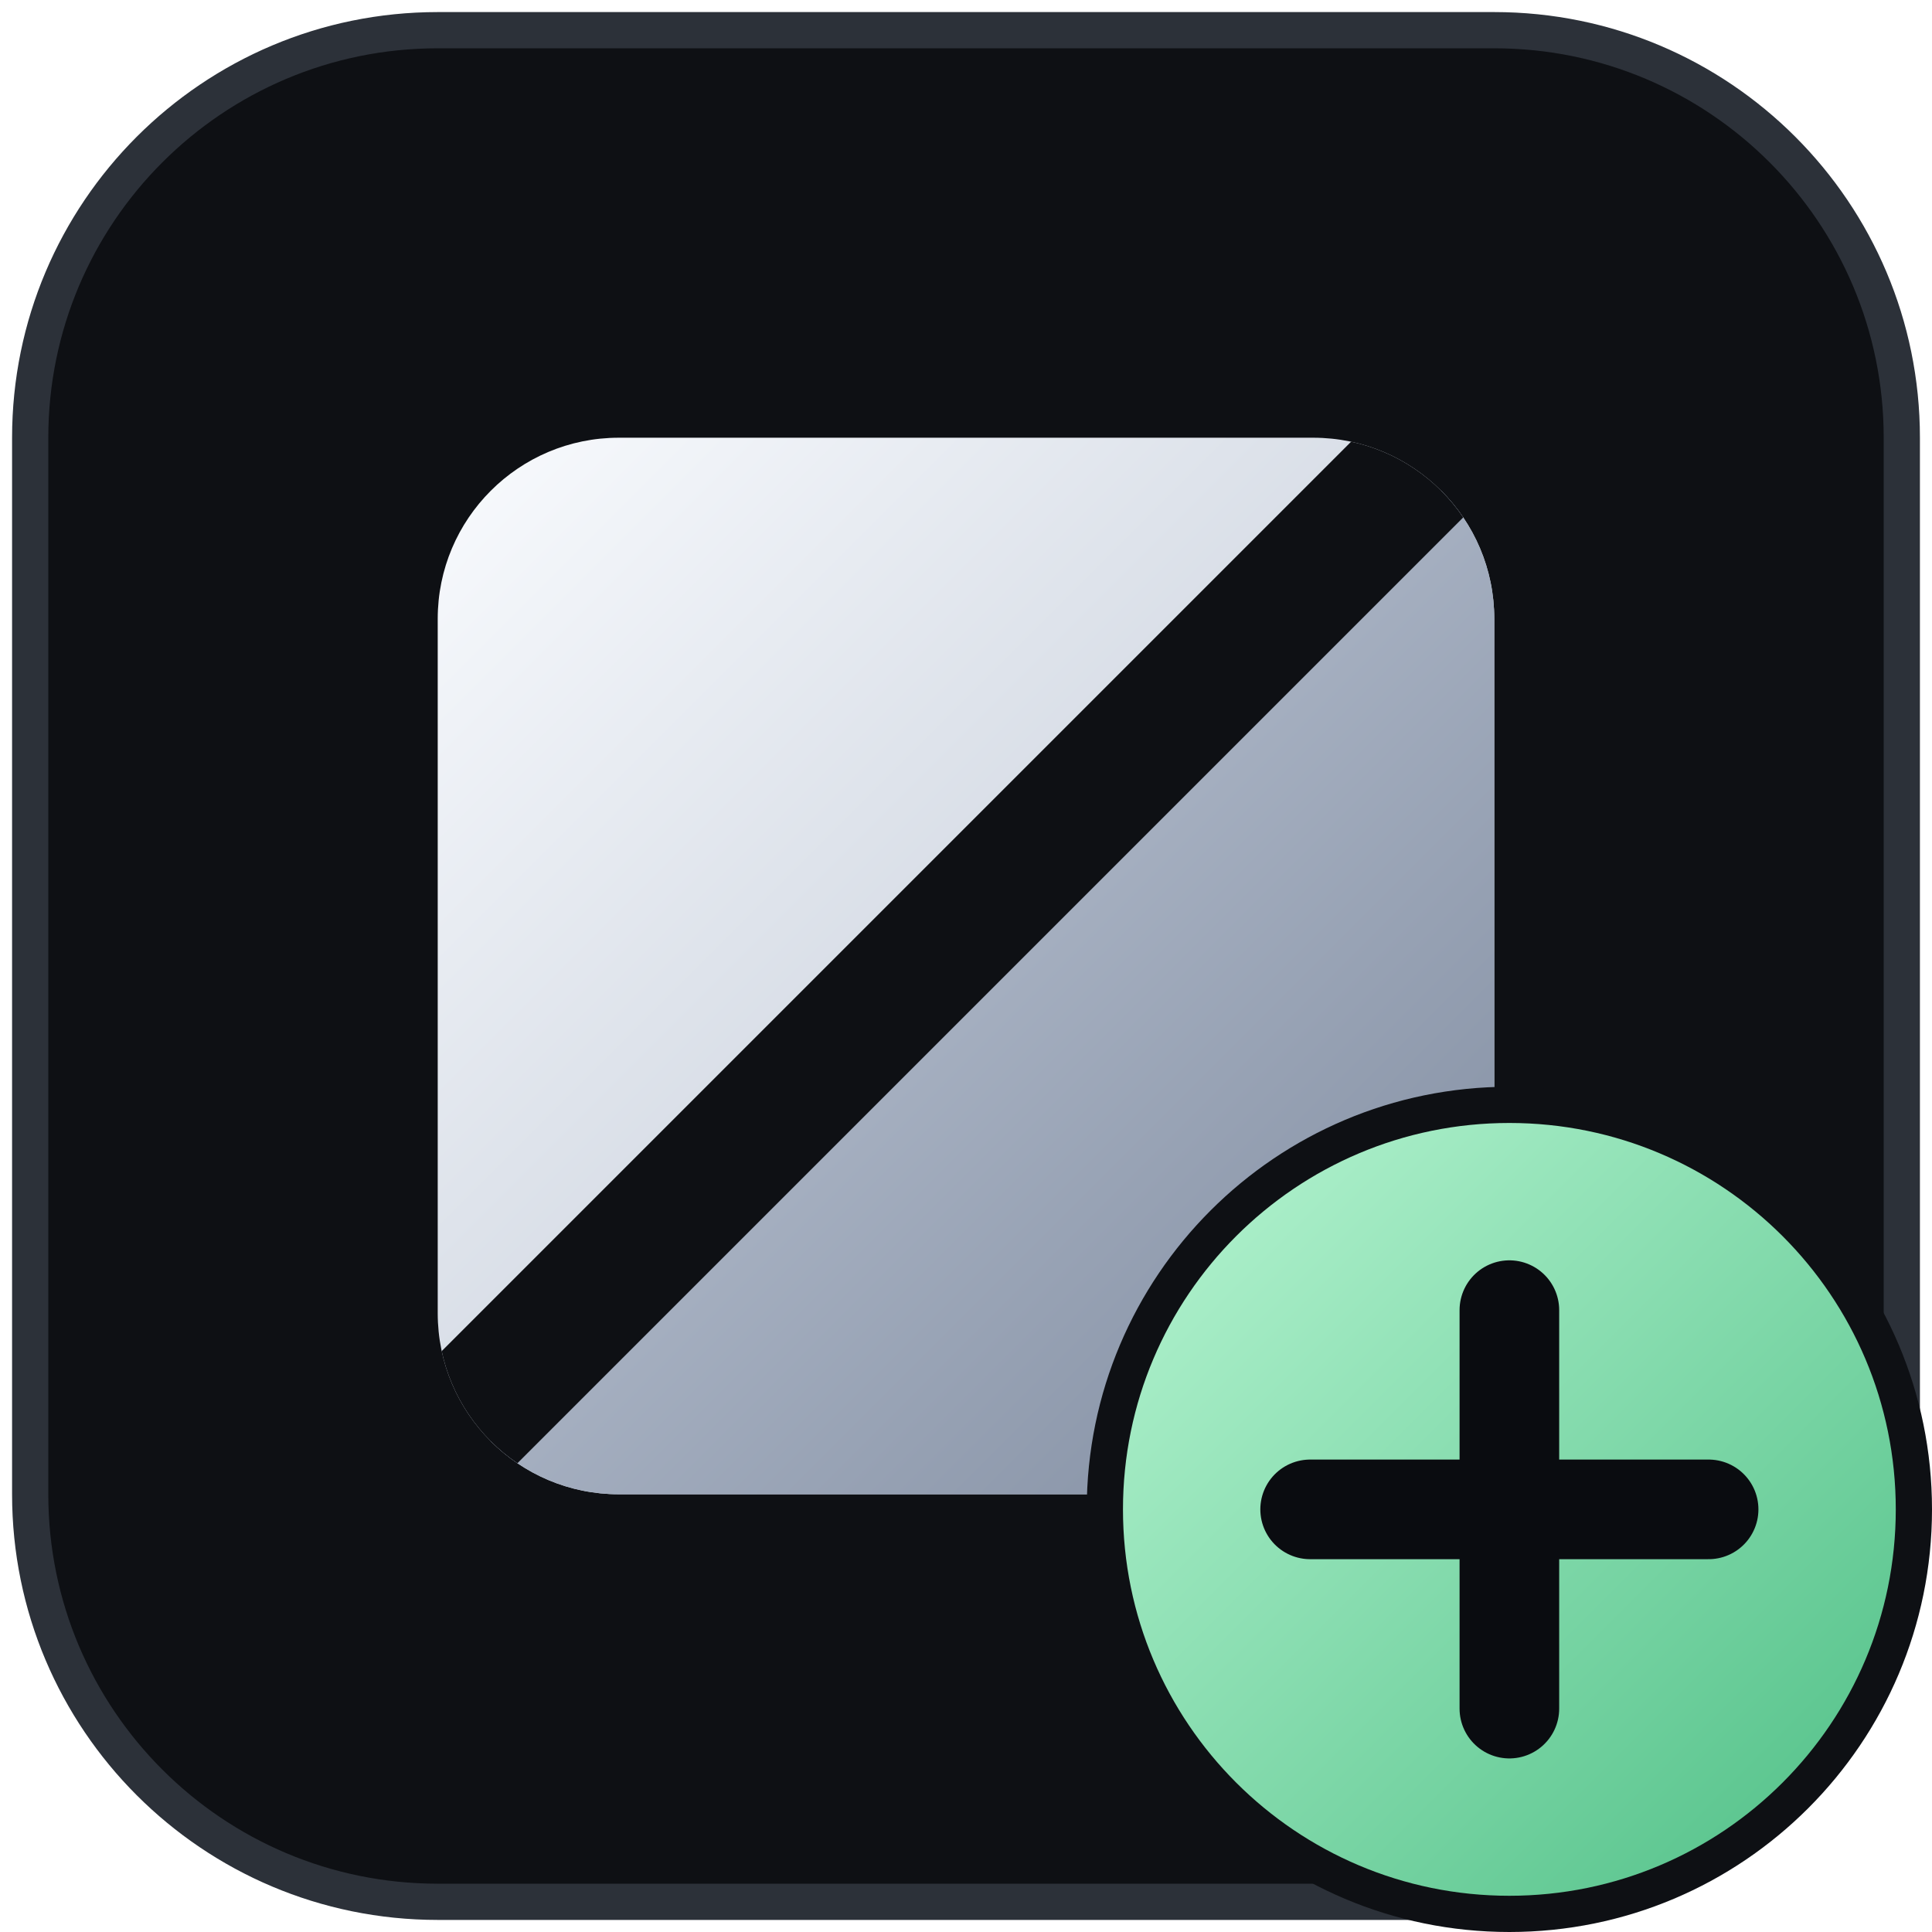
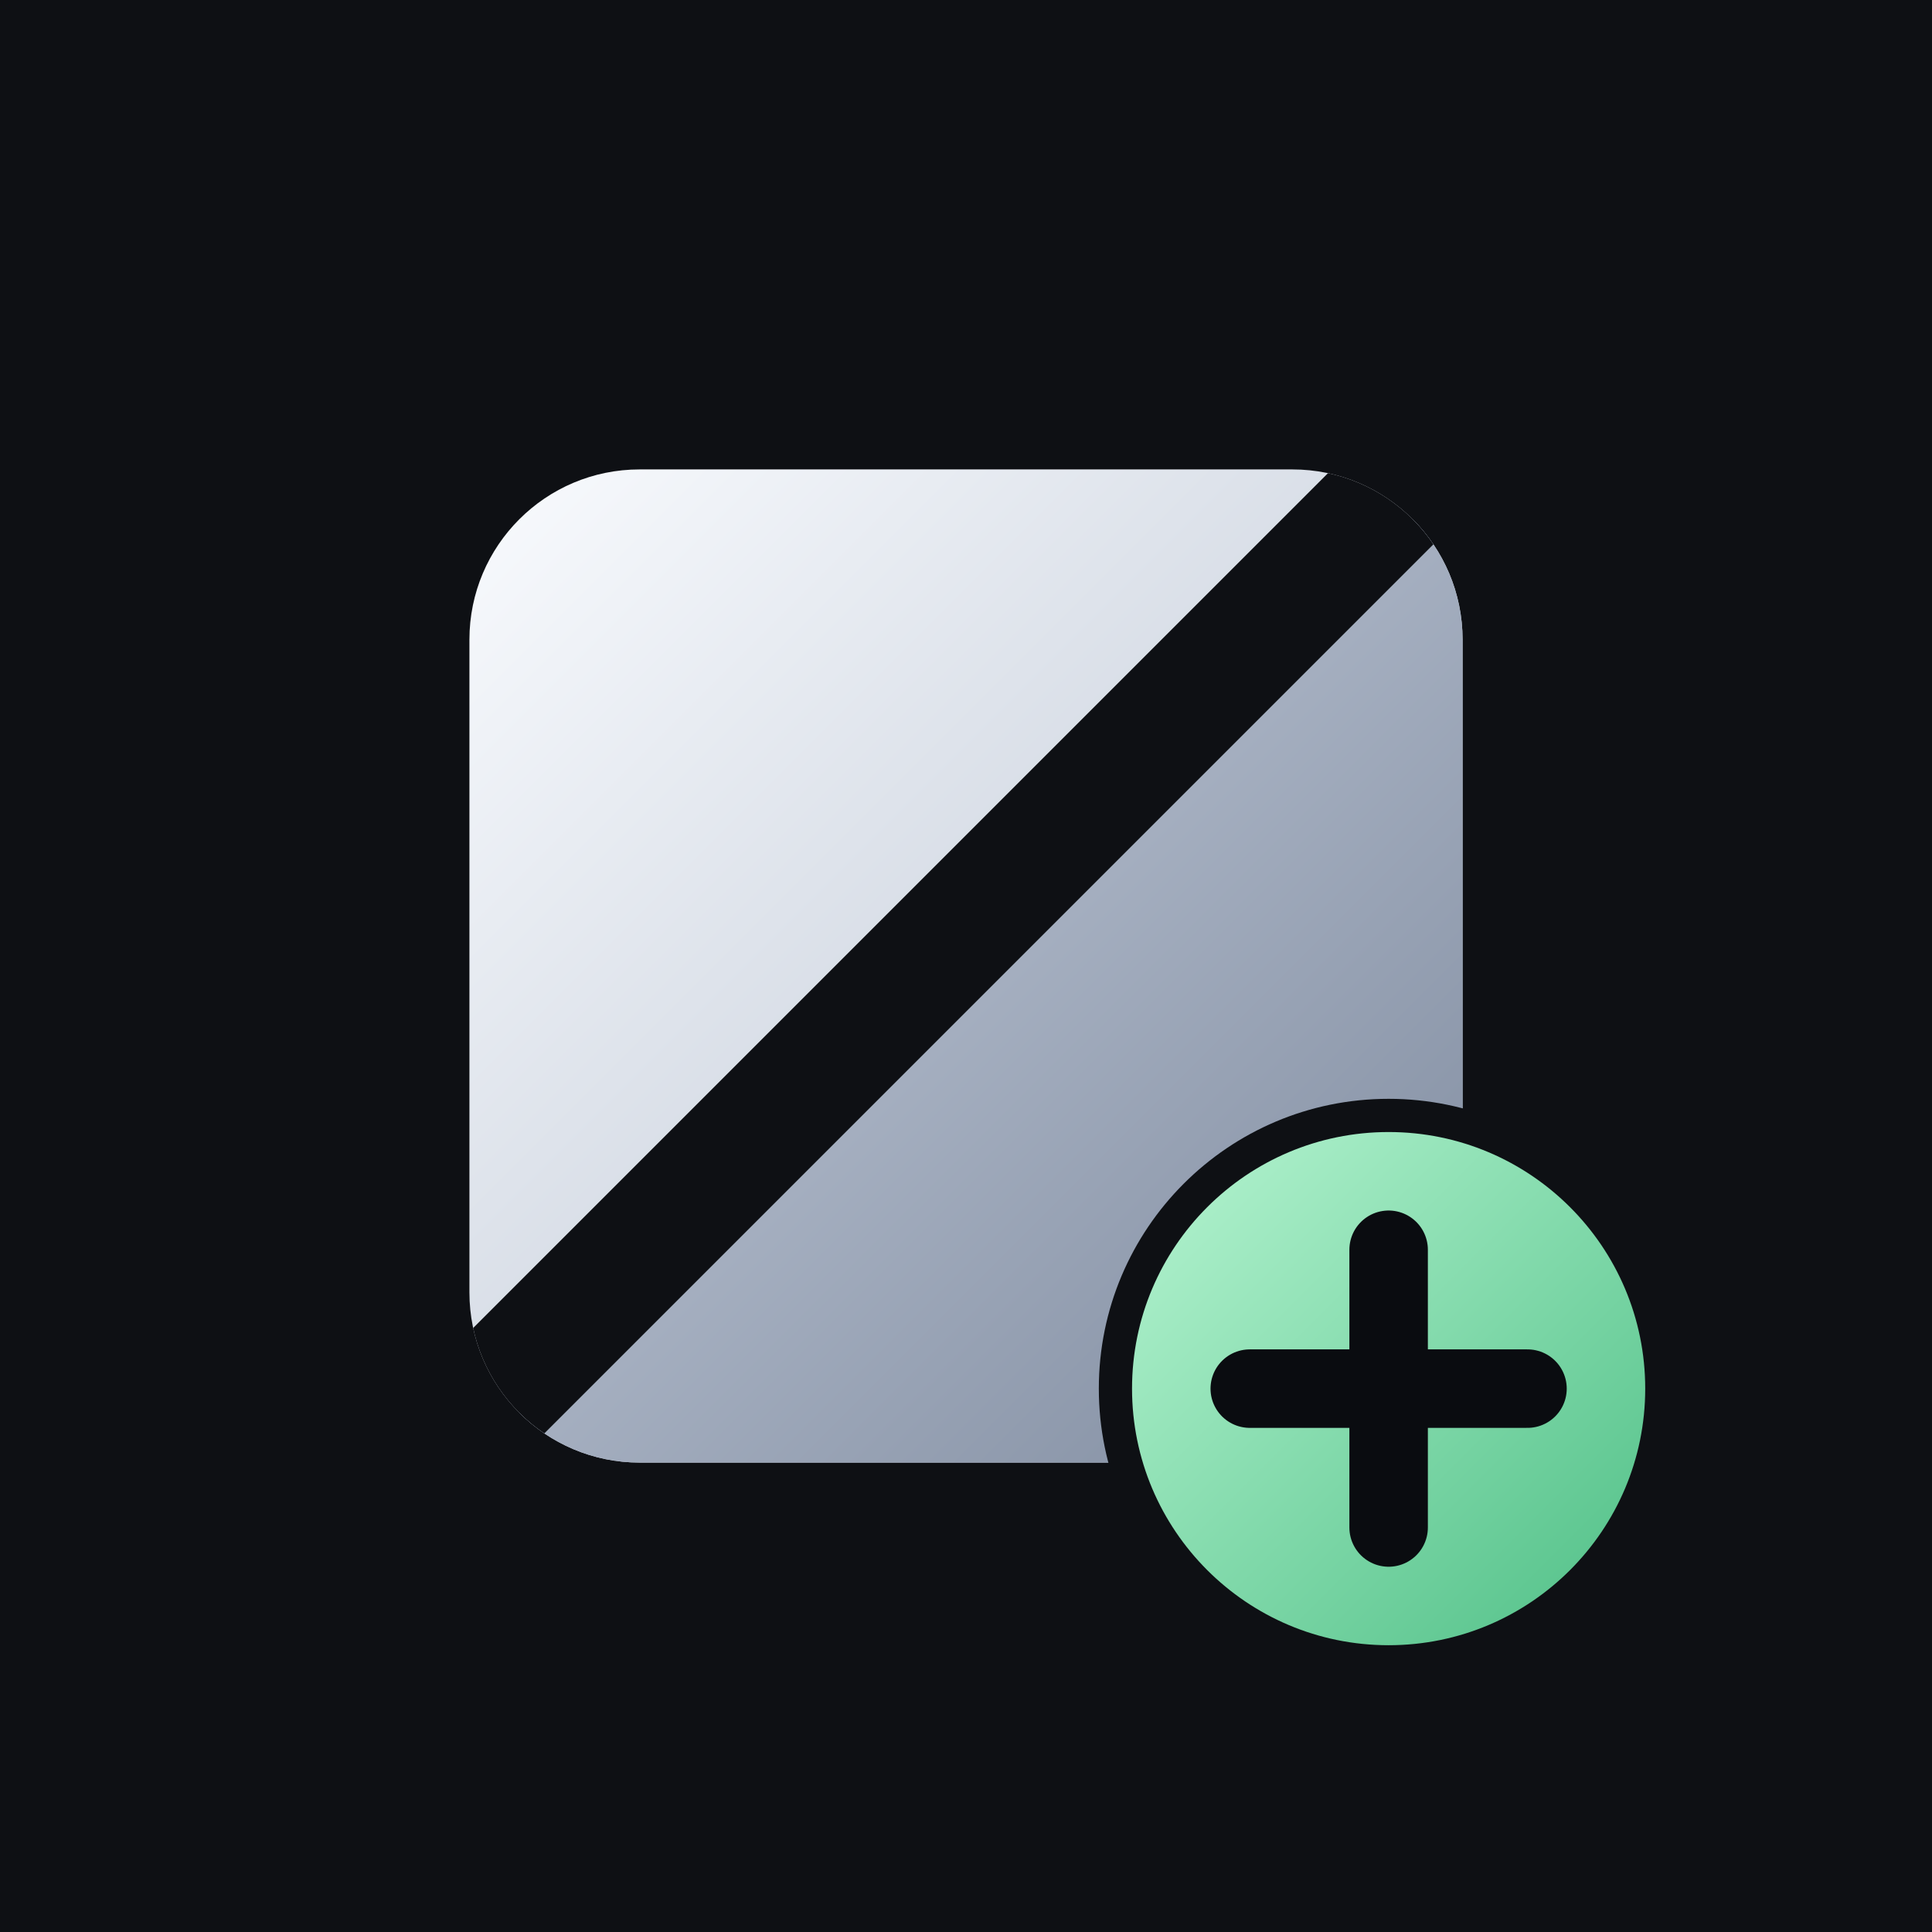
<svg xmlns="http://www.w3.org/2000/svg" viewBox="0 0 64 64">
  <defs>
    <linearGradient id="a" x1="0" y1="0" x2="1" y2="1">
      <stop offset="0" stop-color="#F9FBFE" />
      <stop offset="1" stop-color="#B2BCCC" />
    </linearGradient>
    <linearGradient id="b" x1="0" y1="0" x2="1" y2="1">
      <stop offset="0" stop-color="#CED6E4" />
      <stop offset="1" stop-color="#7E8A9E" />
    </linearGradient>
+     <linearGradient id="p" x1="0" y1="0" x2="1" y2="1">
+       <stop offset="0" stop-color="#B7F5D2" />
+       <stop offset="1" stop-color="#4FBF86" />
+     </linearGradient>
    <clipPath id="sq">
      <rect x="14.5" y="14.5" width="35" height="35" rx="6" />
    </clipPath>
  </defs>
-   <rect x="1" y="1" width="62" height="62" rx="13.5" fill="#0E1014" stroke="#2C3139" stroke-width="1.2" />
-   <g clip-path="url(#sq)">
+   <rect width="64" height="64" fill="#0E1014" />
+   <g transform="translate(32 32) scale(0.94) translate(-32 -32)" clip-path="url(#sq)">
    <rect x="14.5" y="14.5" width="35" height="35" fill="url(#a)" />
    <path d="M49.5 14.5 L49.5 49.5 L14.5 49.5 Z" fill="url(#b)" />
    <line x1="11.9" y1="50.6" x2="51.9" y2="10.6" stroke="#0E1014" stroke-width="4.4" />
  </g>
-   <defs>
-     <linearGradient id="p" x1="0" y1="0" x2="1" y2="1">
-       <stop offset="0" stop-color="#B7F5D2" />
-       <stop offset="1" stop-color="#4FBF86" />
-     </linearGradient>
-   </defs>
-   <circle cx="50" cy="50" r="14" fill="#0E1014" />
-   <circle cx="50" cy="50" r="12.8" fill="url(#p)" />
-   <path d="M43.4 50h13.2M50 43.4v13.2" stroke="#0A0C10" stroke-width="3.3" stroke-linecap="round" />
+   <circle cx="46" cy="46" r="9.6" fill="#0E1014" />
+   <circle cx="46" cy="46" r="8.5" fill="url(#p)" />
+   <path d="M41.4 46h9.2M46 41.4v9.2" stroke="#0A0C10" stroke-width="2.6" stroke-linecap="round" />
</svg>
